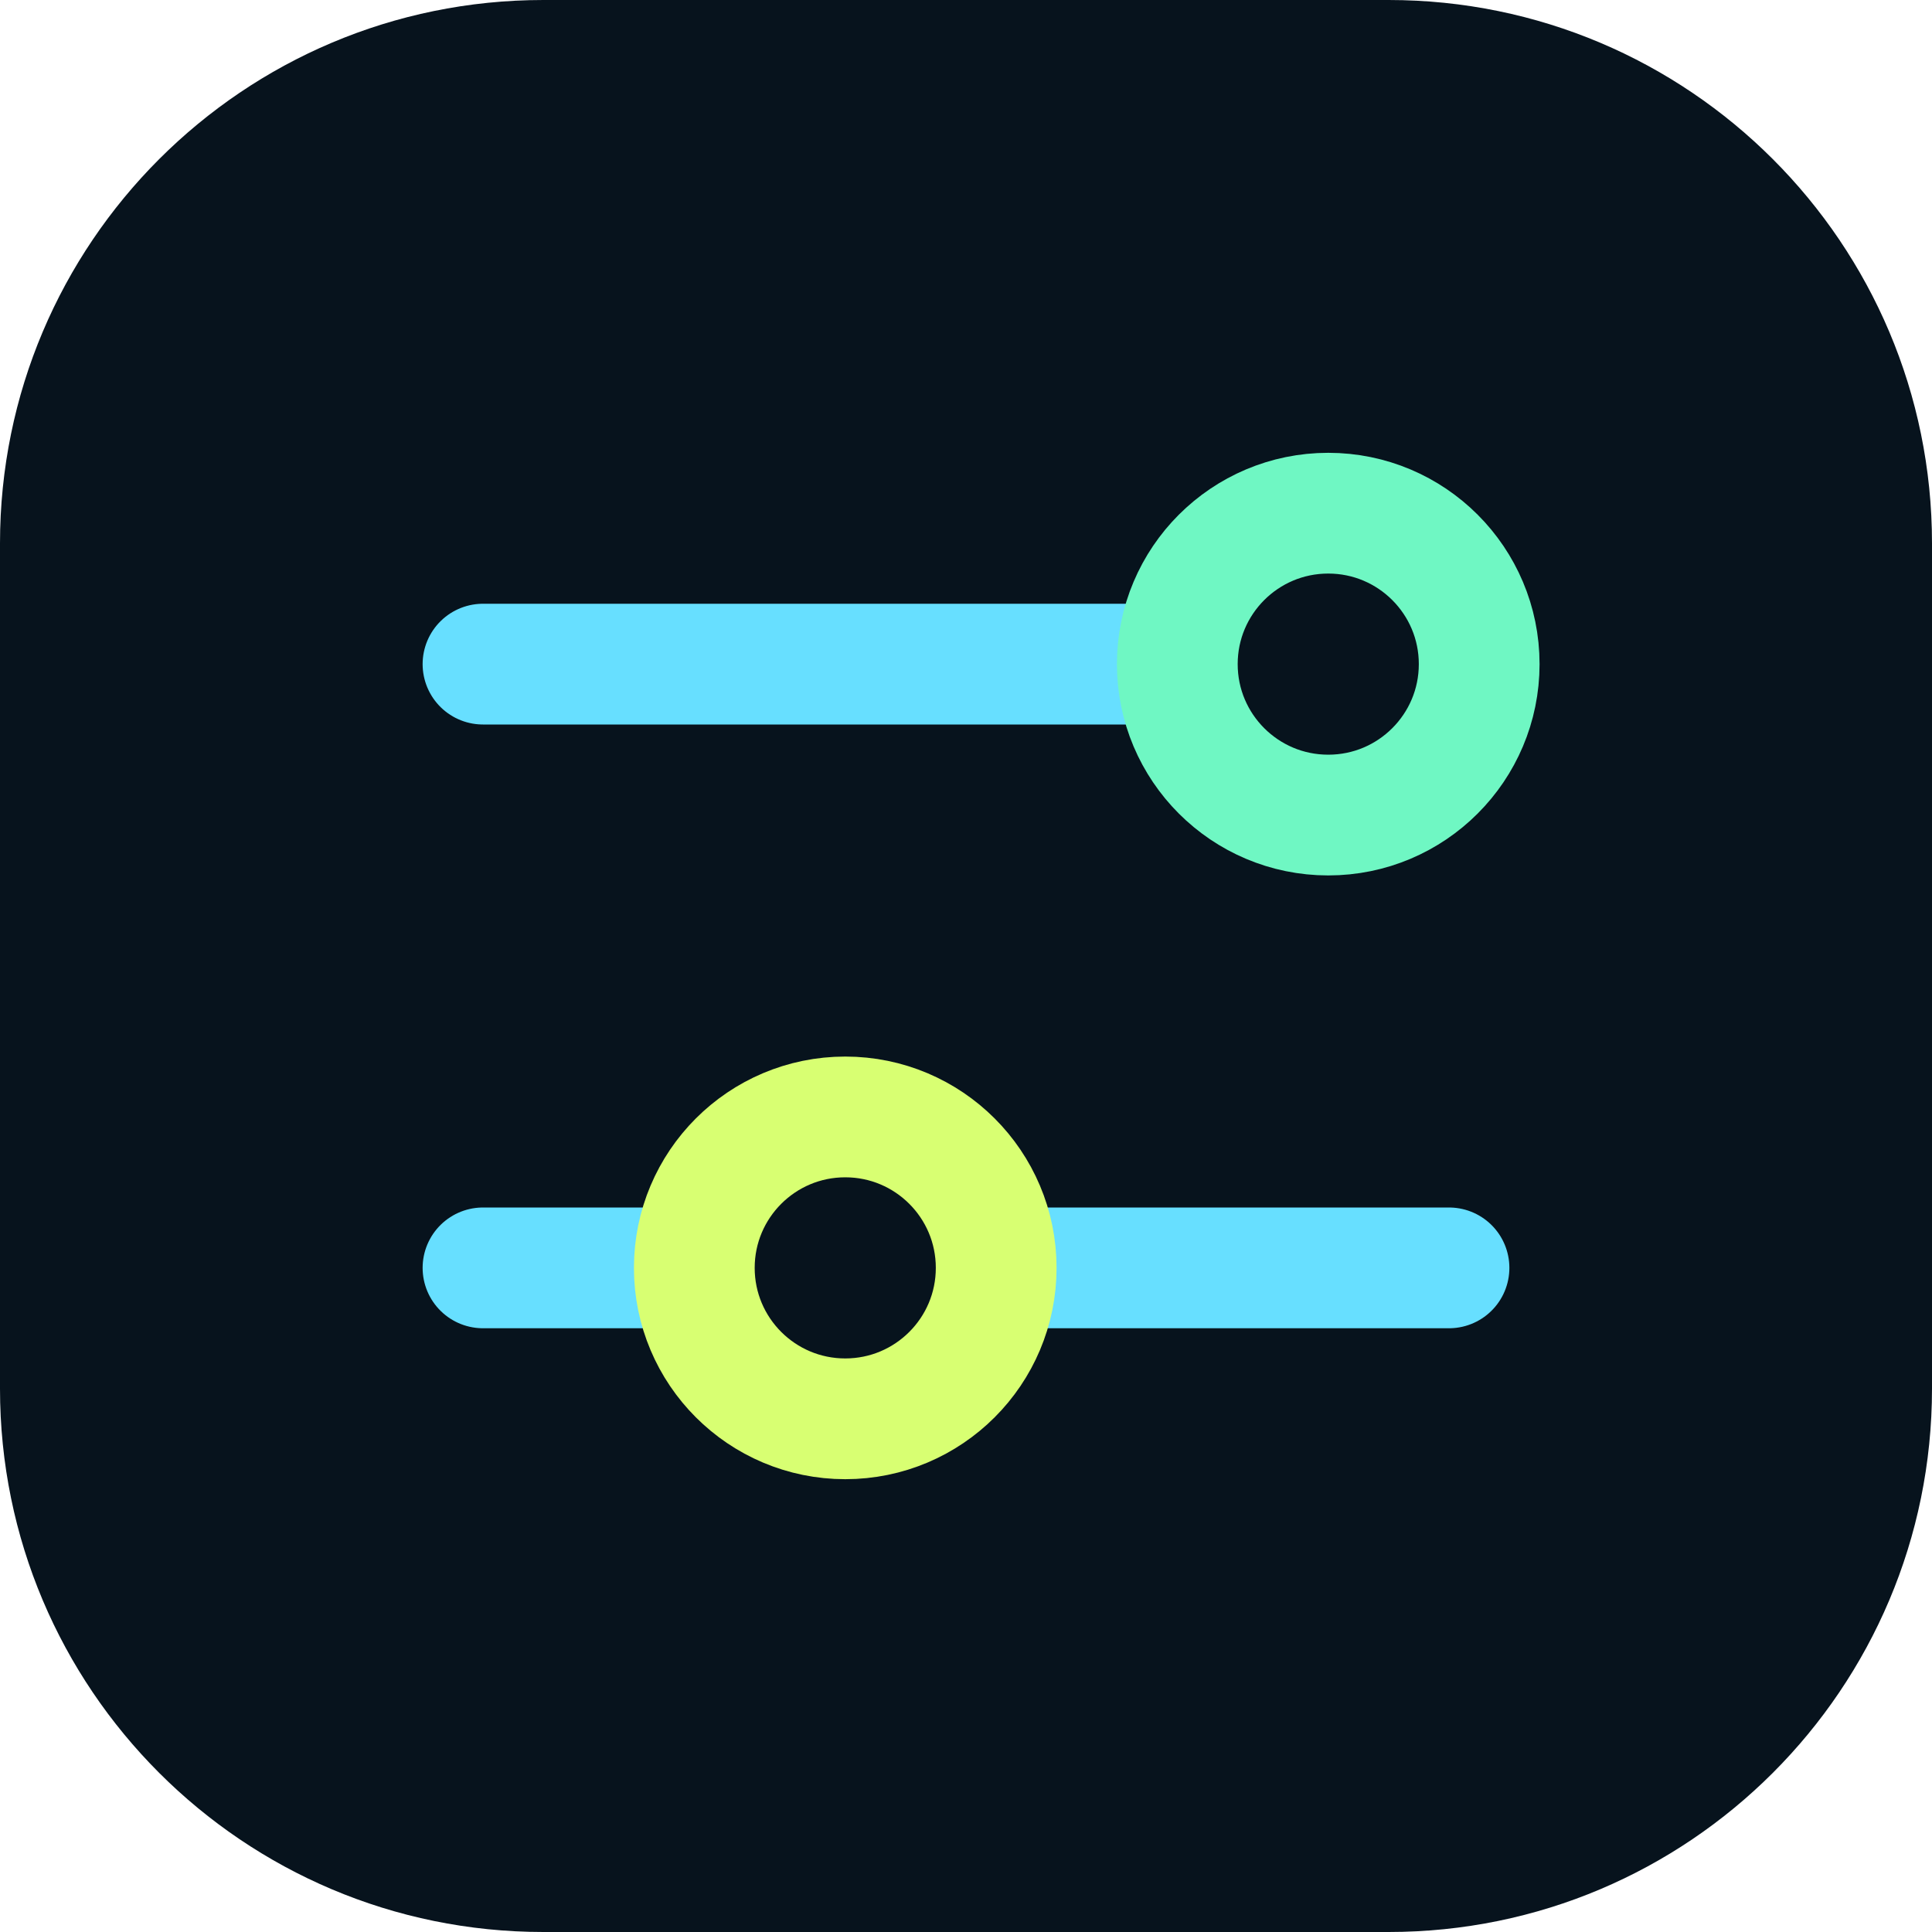
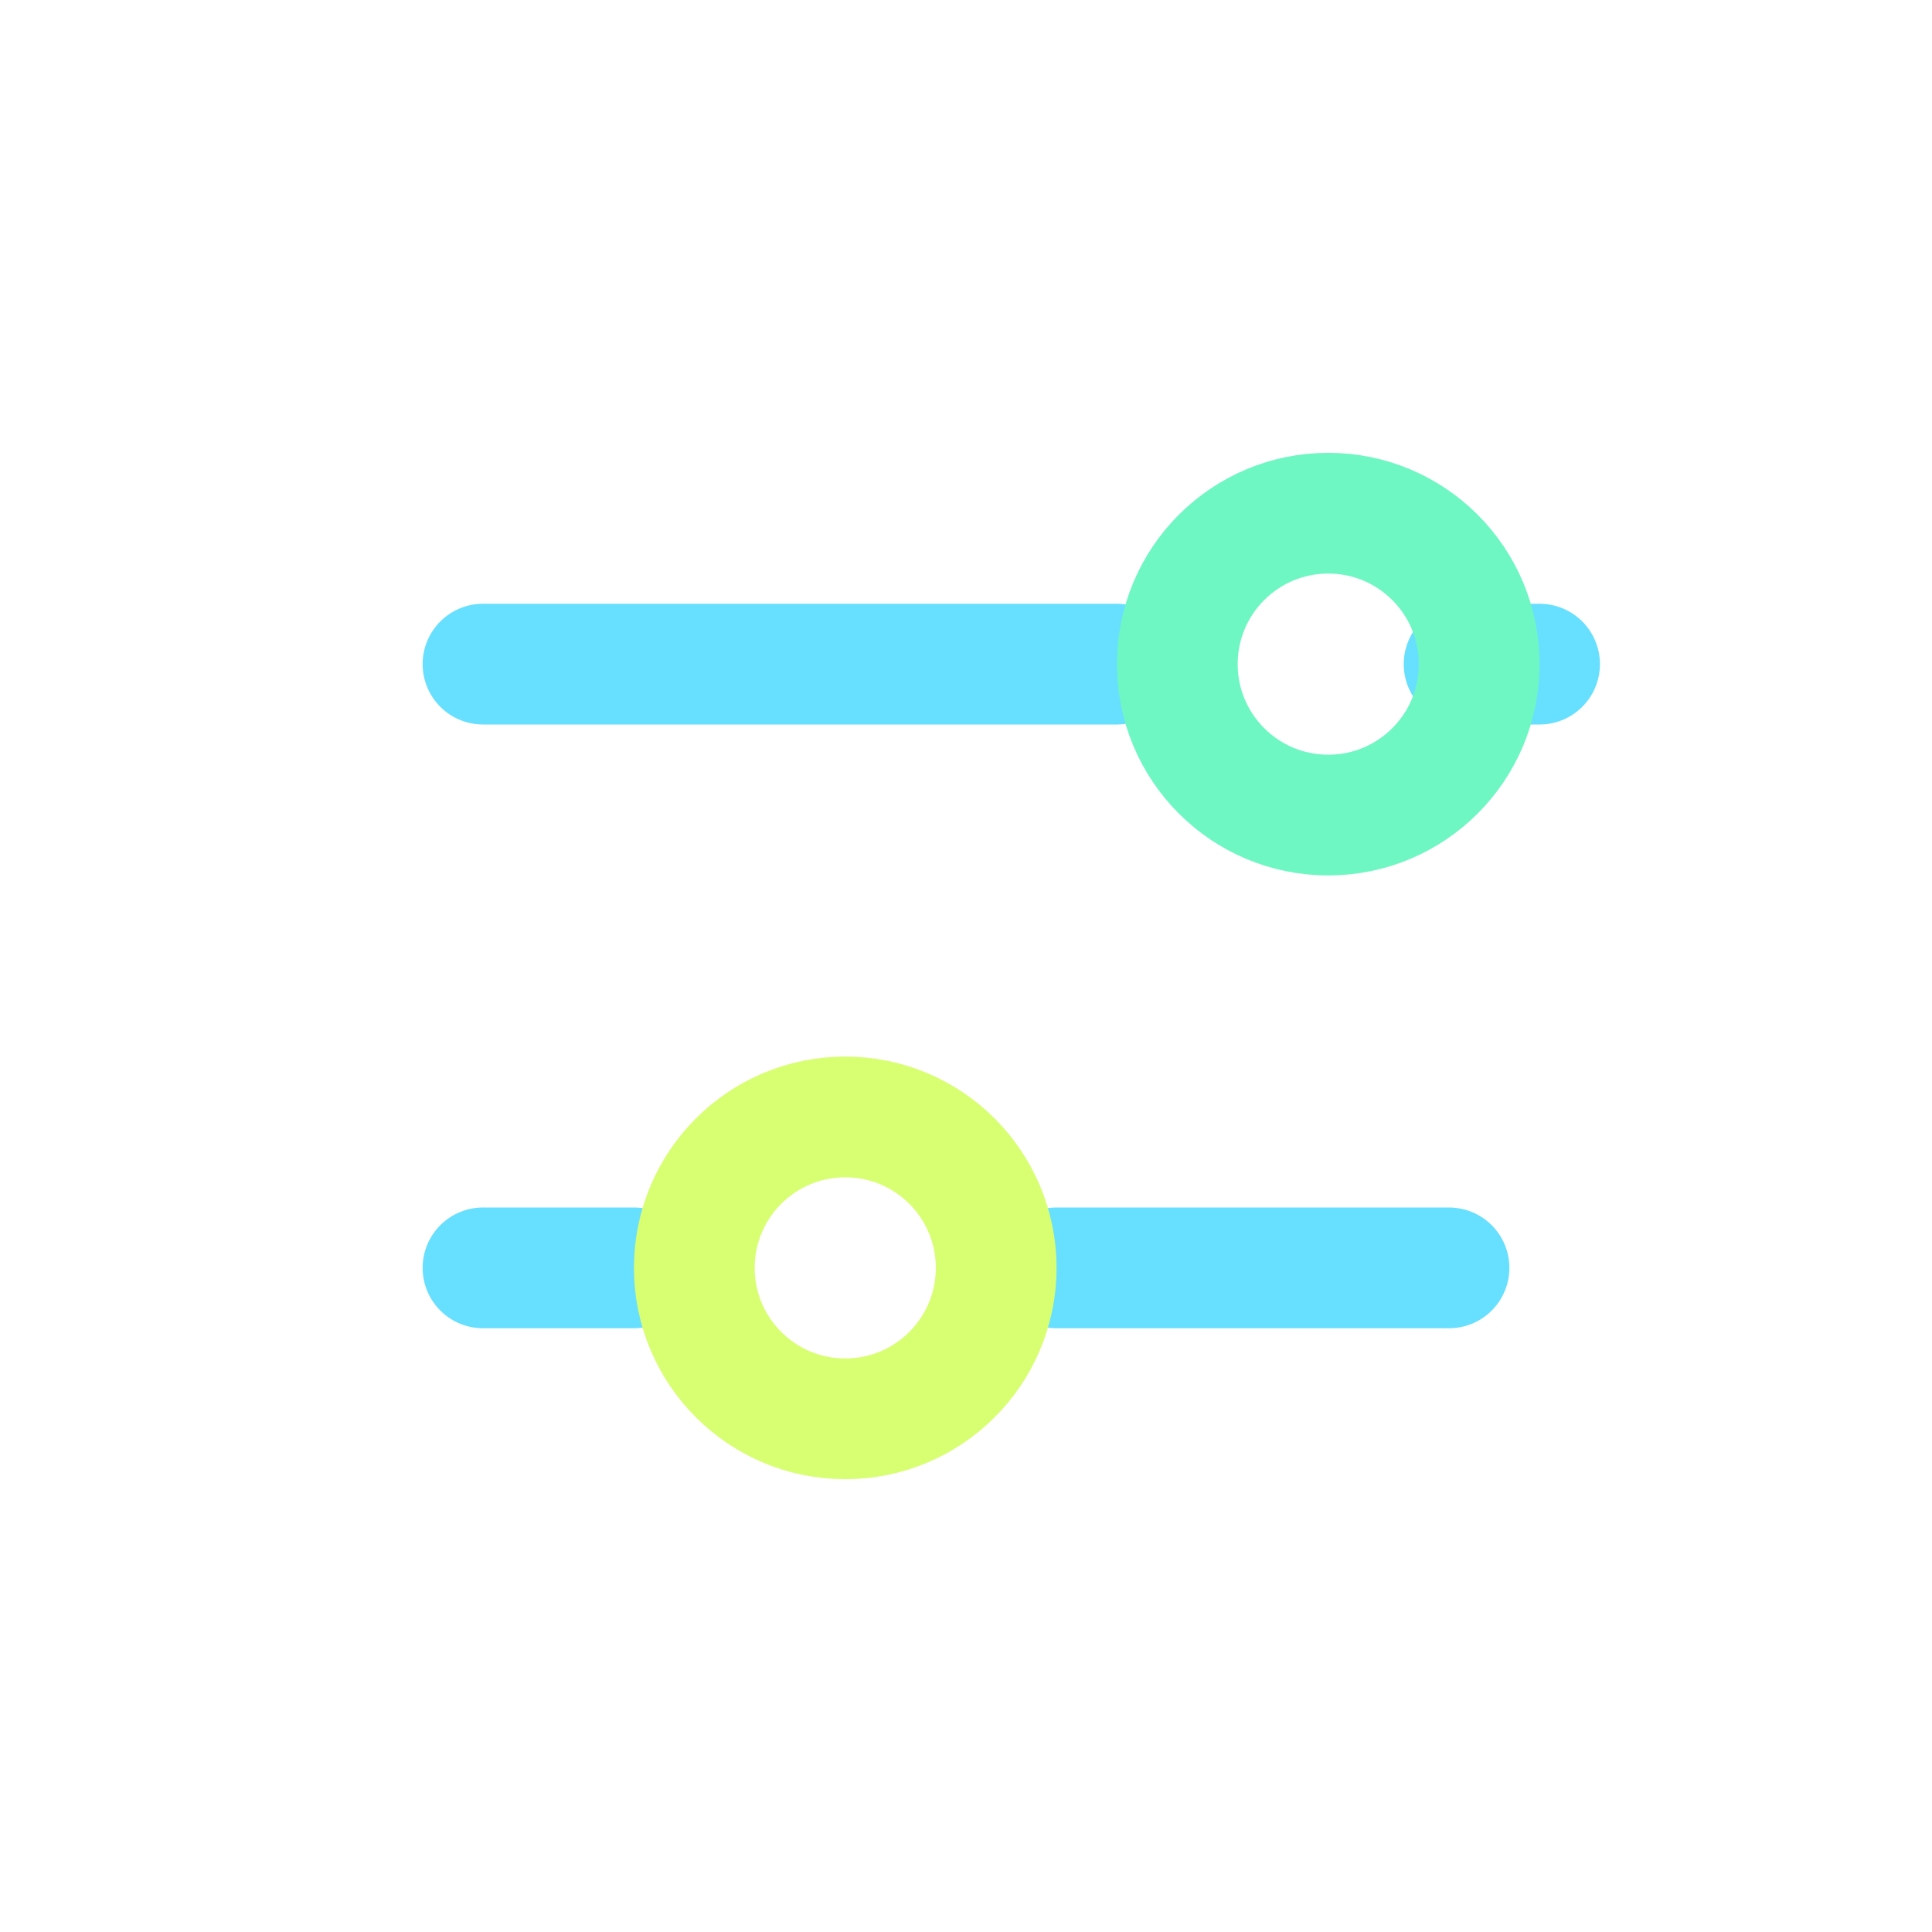
<svg xmlns="http://www.w3.org/2000/svg" width="64" height="64" viewBox="0 0 64 64" fill="none">
-   <rect width="64" height="64" rx="18" fill="#07131D" />
-   <path d="M16 22H40M48 22H48.5M16 42H24M32 42H48" stroke="#67DFFF" stroke-width="4" stroke-linecap="round" />
-   <circle cx="44" cy="22" r="5" fill="#07131D" stroke="#6FF7C3" stroke-width="4" />
-   <circle cx="28" cy="42" r="5" fill="#07131D" stroke="#D8FF72" stroke-width="4" />
+   <path d="M16 22H37M51 22H48.5M16 42H21M35 42H48" stroke="#67DFFF" stroke-width="4" stroke-linecap="round" />
+   <circle cx="44" cy="22" r="5" stroke="#6FF7C3" stroke-width="4" />
+   <circle cx="28" cy="42" r="5" stroke="#D8FF72" stroke-width="4" />
</svg>
